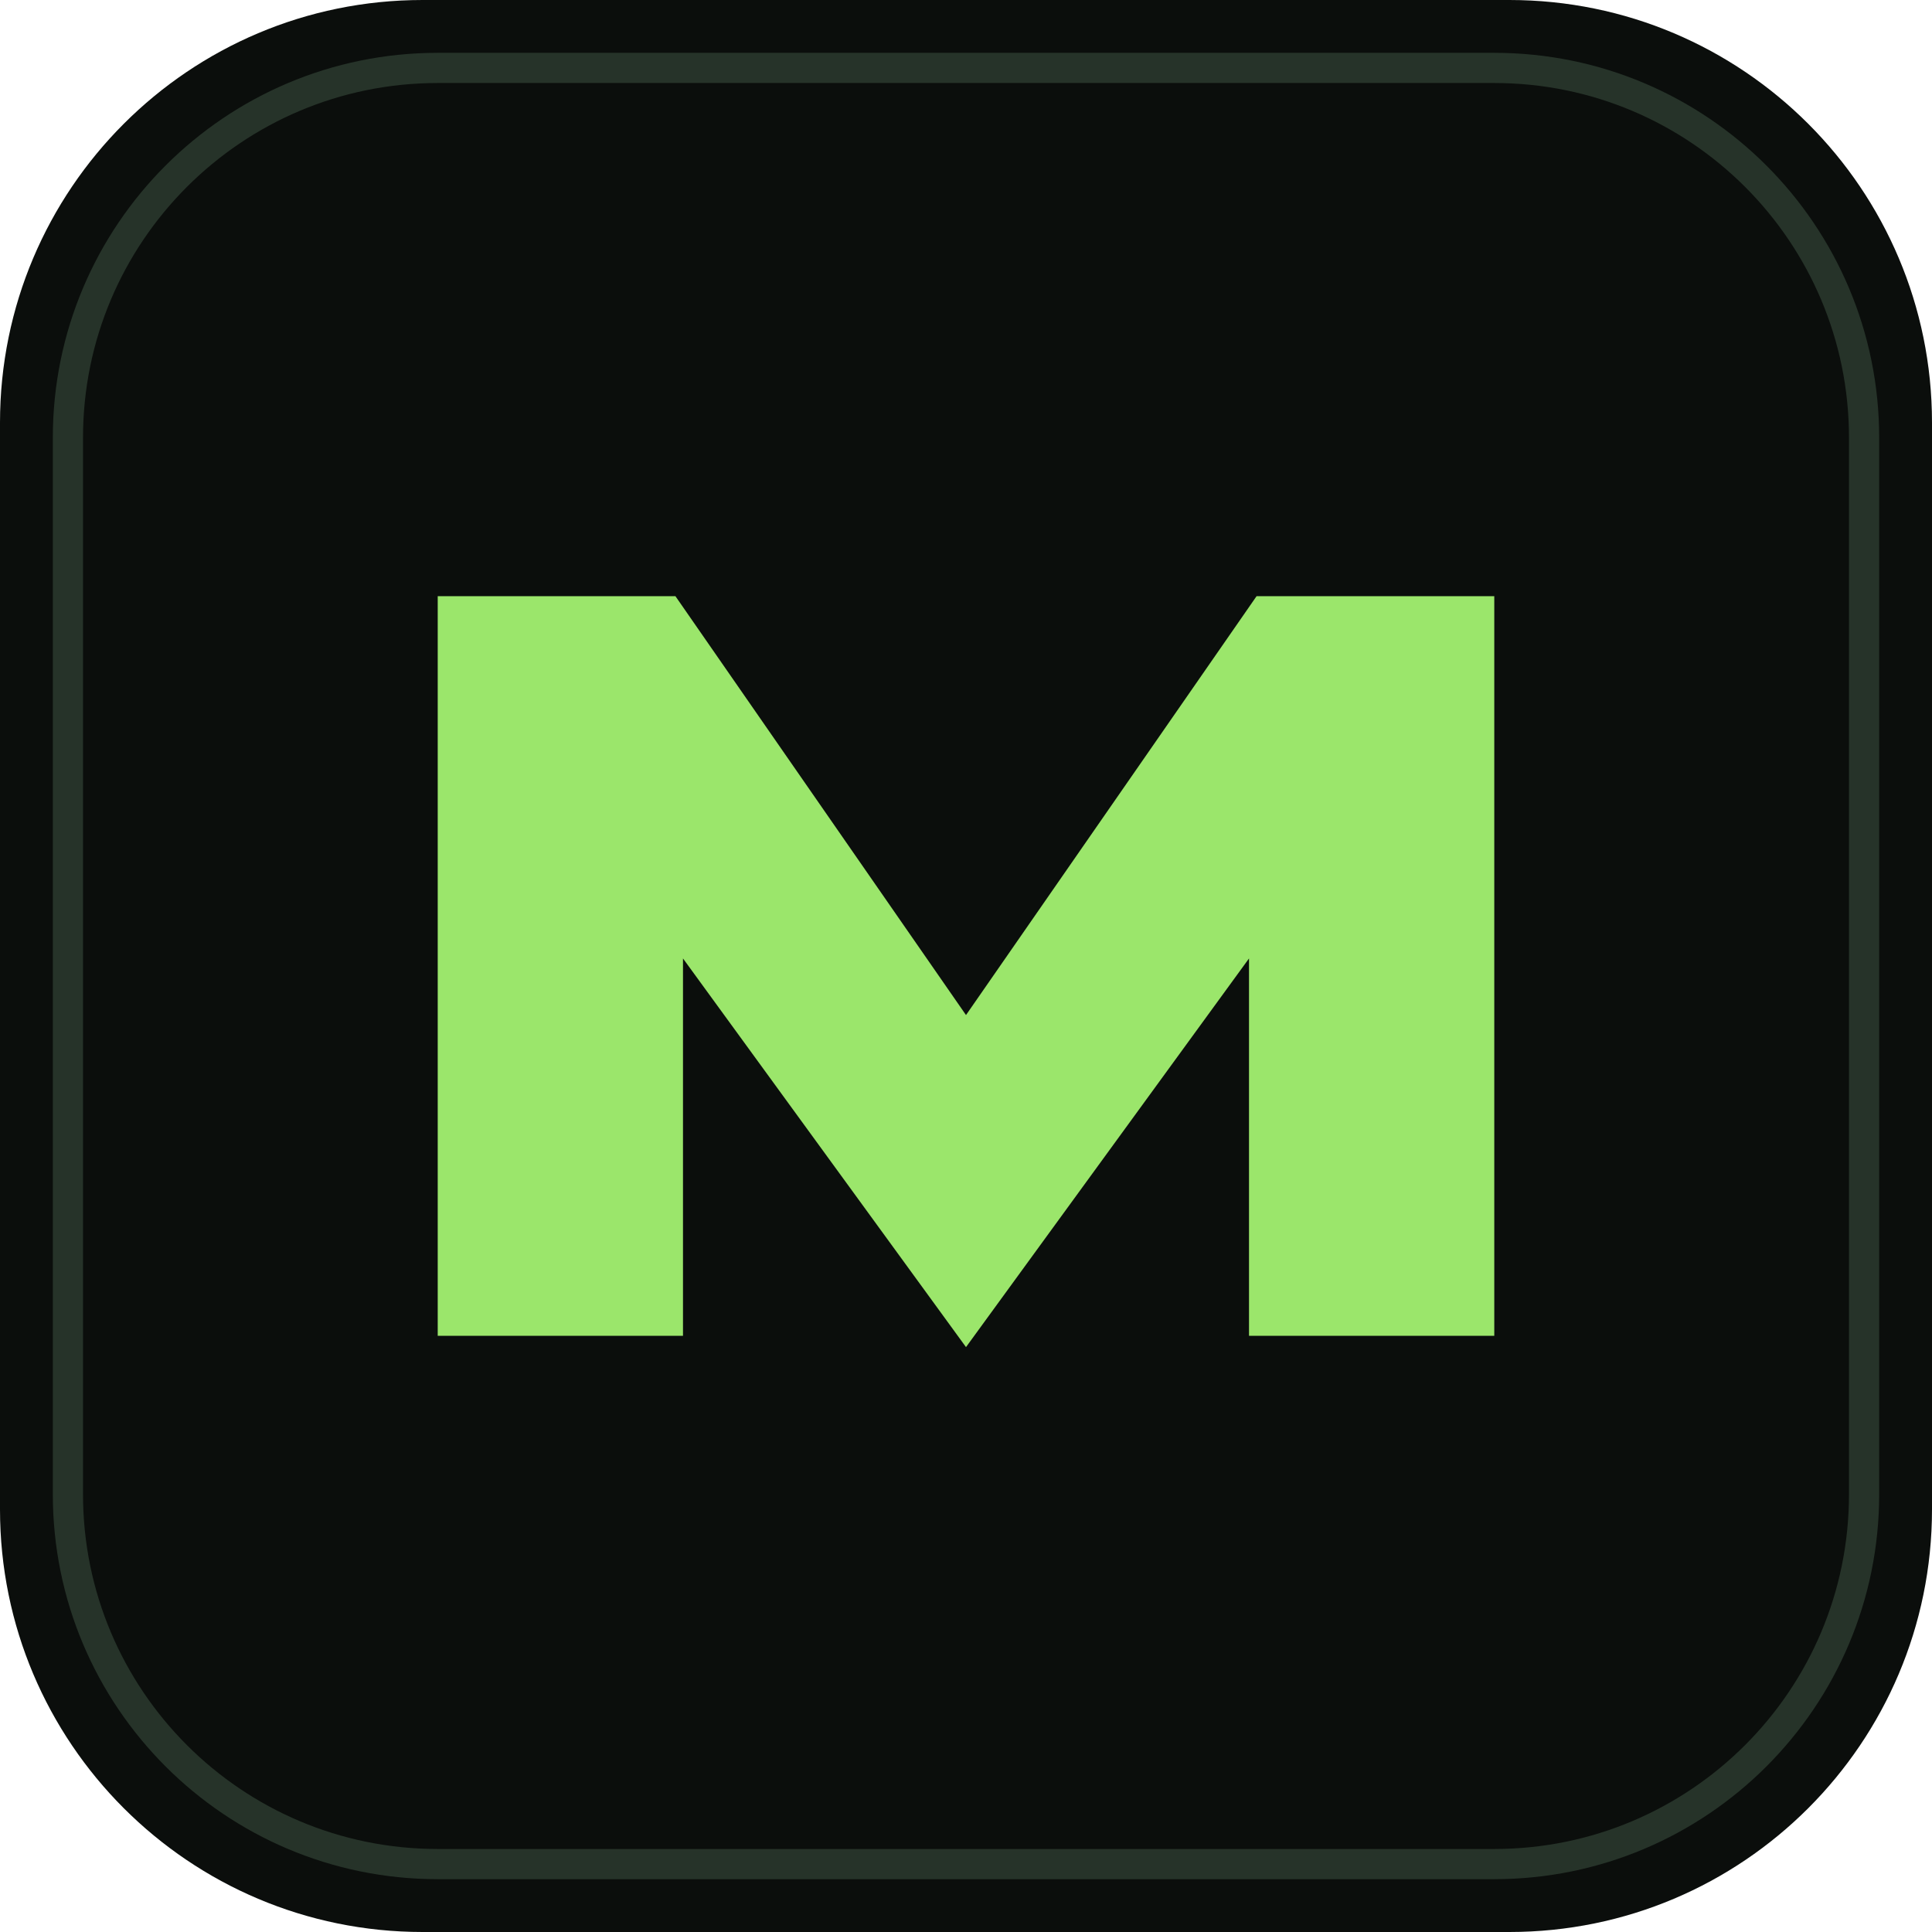
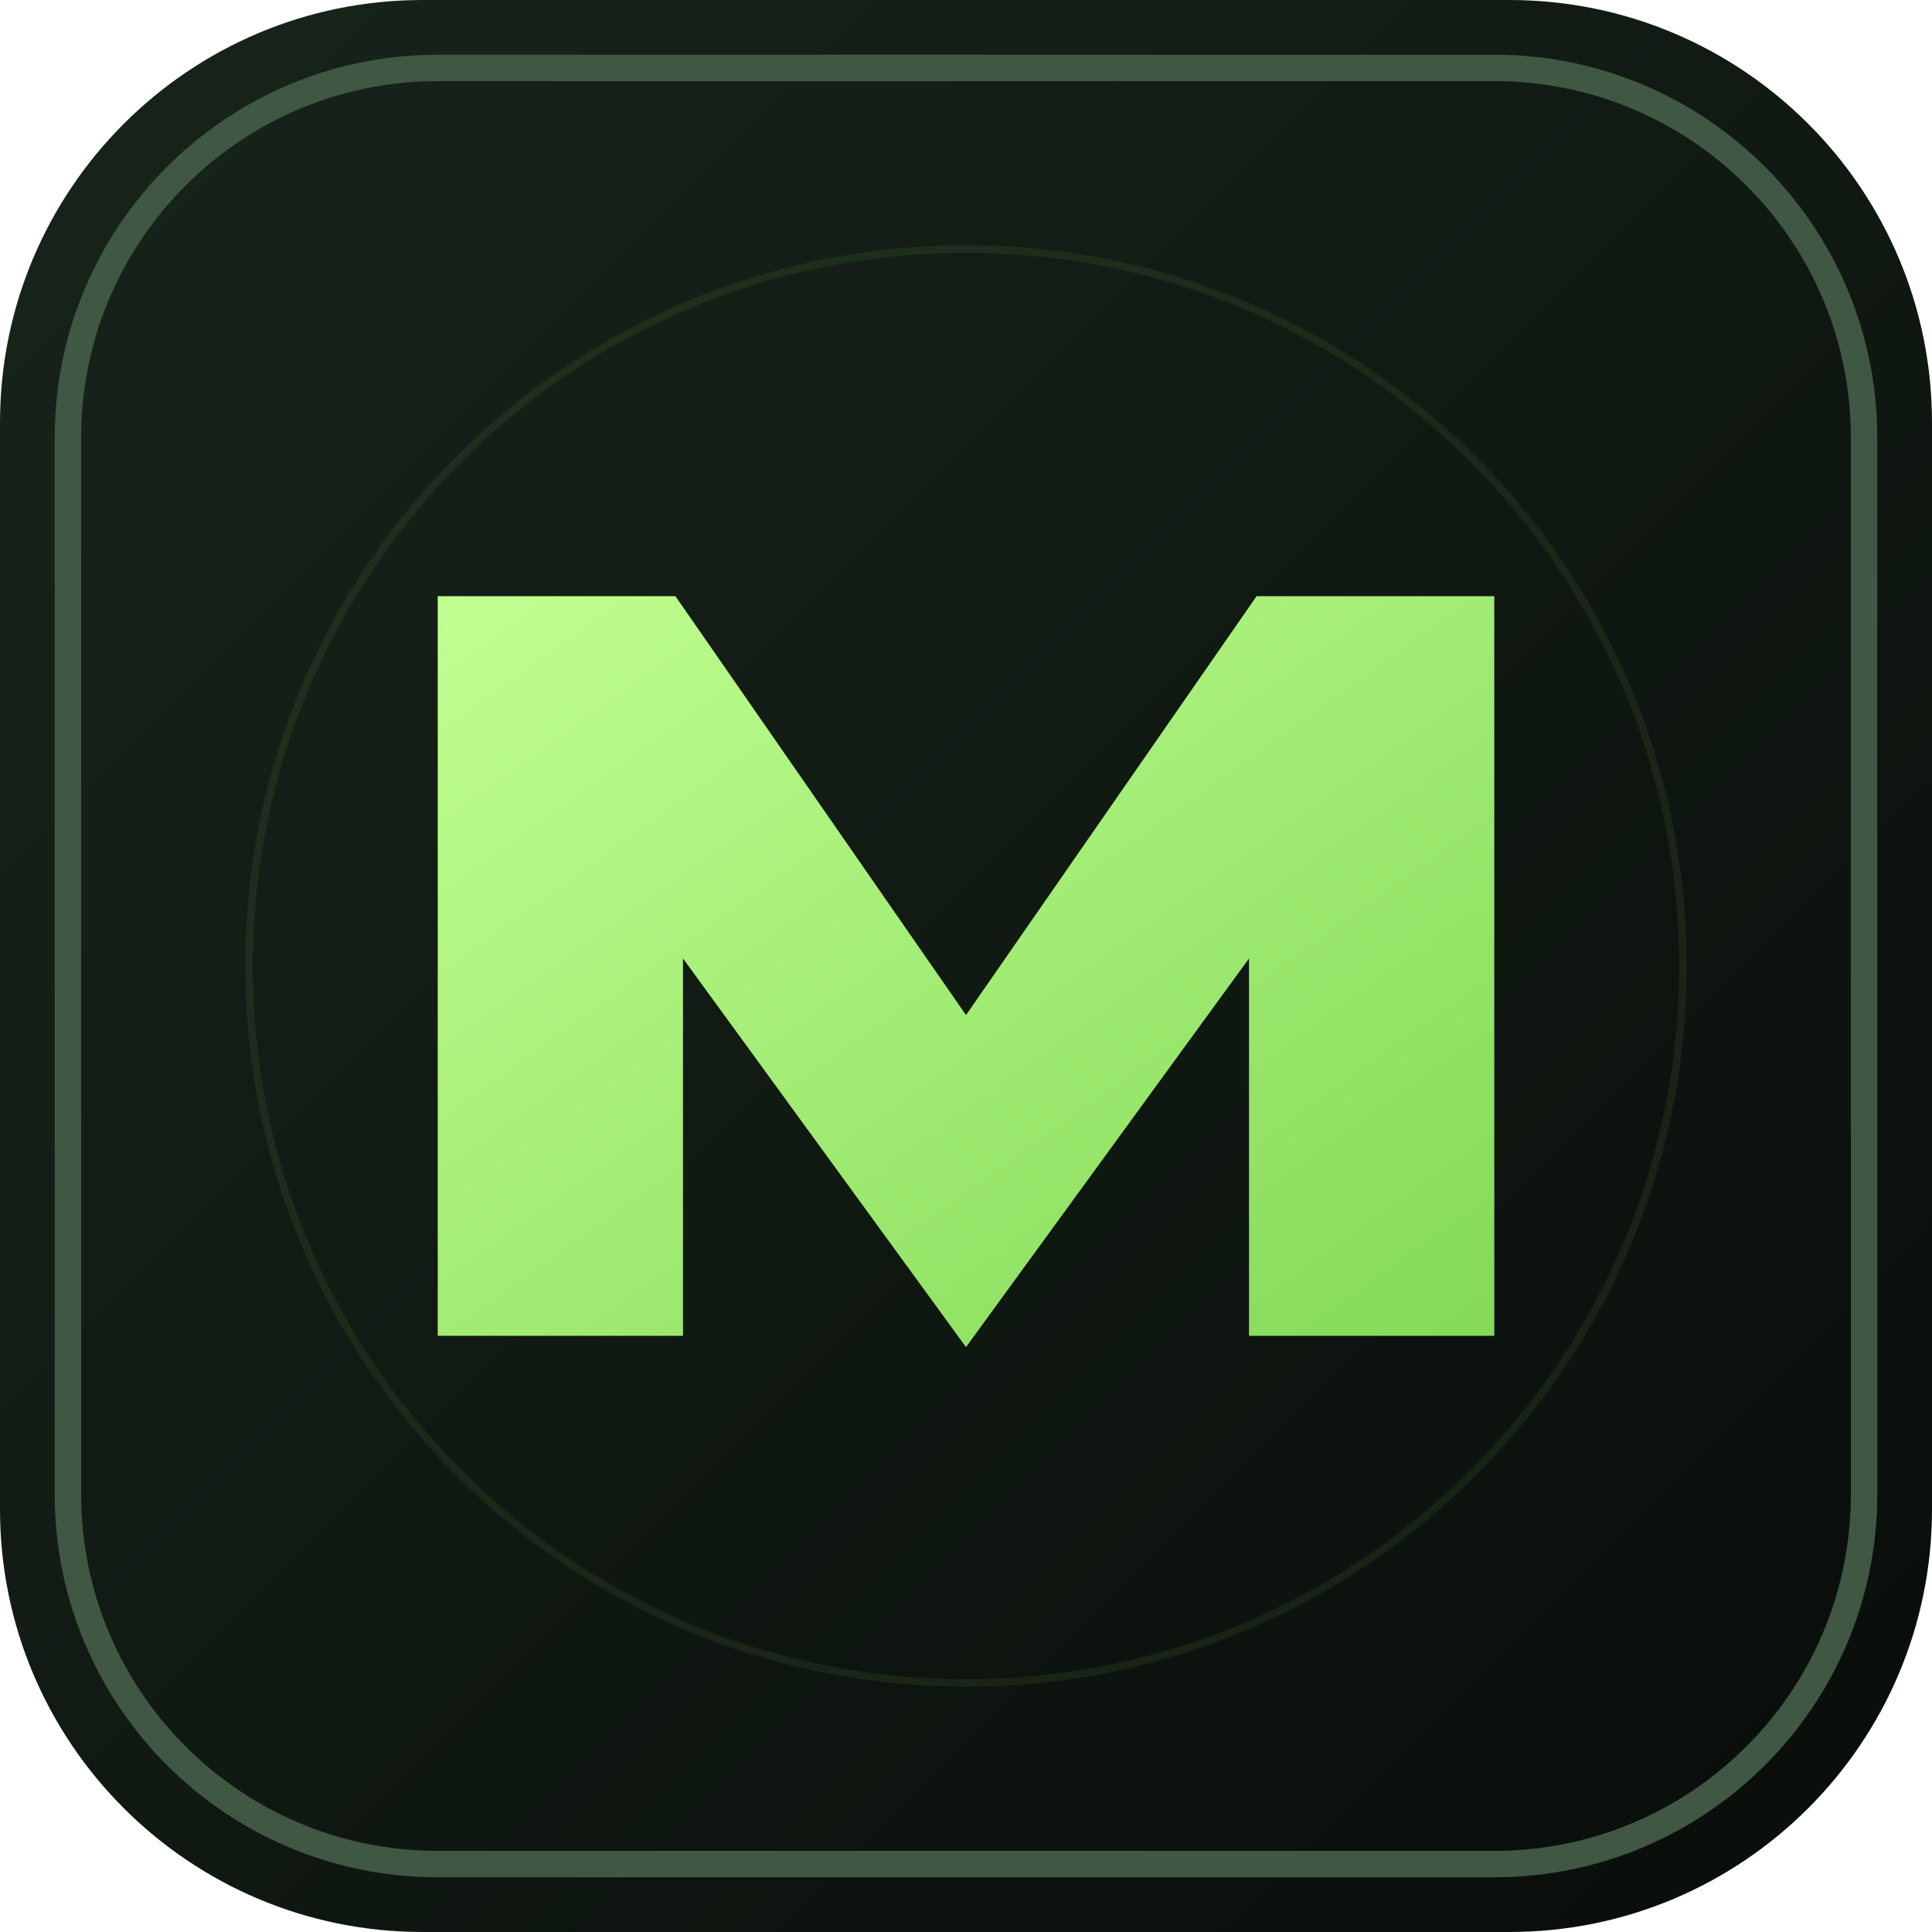
<svg xmlns="http://www.w3.org/2000/svg" viewBox="0 0 512 512">
-   <rect width="512" height="512" rx="112" fill="#0B0E0C" />
-   <rect x="18" y="18" width="476" height="476" rx="98" fill="none" stroke="#263329" stroke-width="8" />
-   <path d="M116 354V158h63l77 111 77-111h63v196h-65V254l-75 103-75-103v100z" fill="#9BE66B" />
+   <defs>
+     <linearGradient id="bg" x1="0" y1="0" x2="1" y2="1">
+       <stop offset="0" stop-color="#18251b" />
+       <stop offset="1" stop-color="#090d0a" />
+     </linearGradient>
+     <linearGradient id="mark" x1="0" y1="0" x2="1" y2="1">
+       <stop offset="0" stop-color="#c1ff91" />
+       <stop offset="1" stop-color="#83d957" />
+     </linearGradient>
+   </defs>
+   <rect width="512" height="512" rx="112" fill="url(#bg)" />
+   <rect x="18" y="18" width="476" height="476" rx="98" fill="none" stroke="#405744" stroke-width="7" />
+   <circle cx="256" cy="256" r="190" fill="none" stroke="#9be66b" stroke-opacity=".08" stroke-width="2" />
+   <path d="M116 354V158h63l77 111 77-111h63v196h-65V254l-75 103-75-103v100z" fill="url(#mark)" />
</svg>
